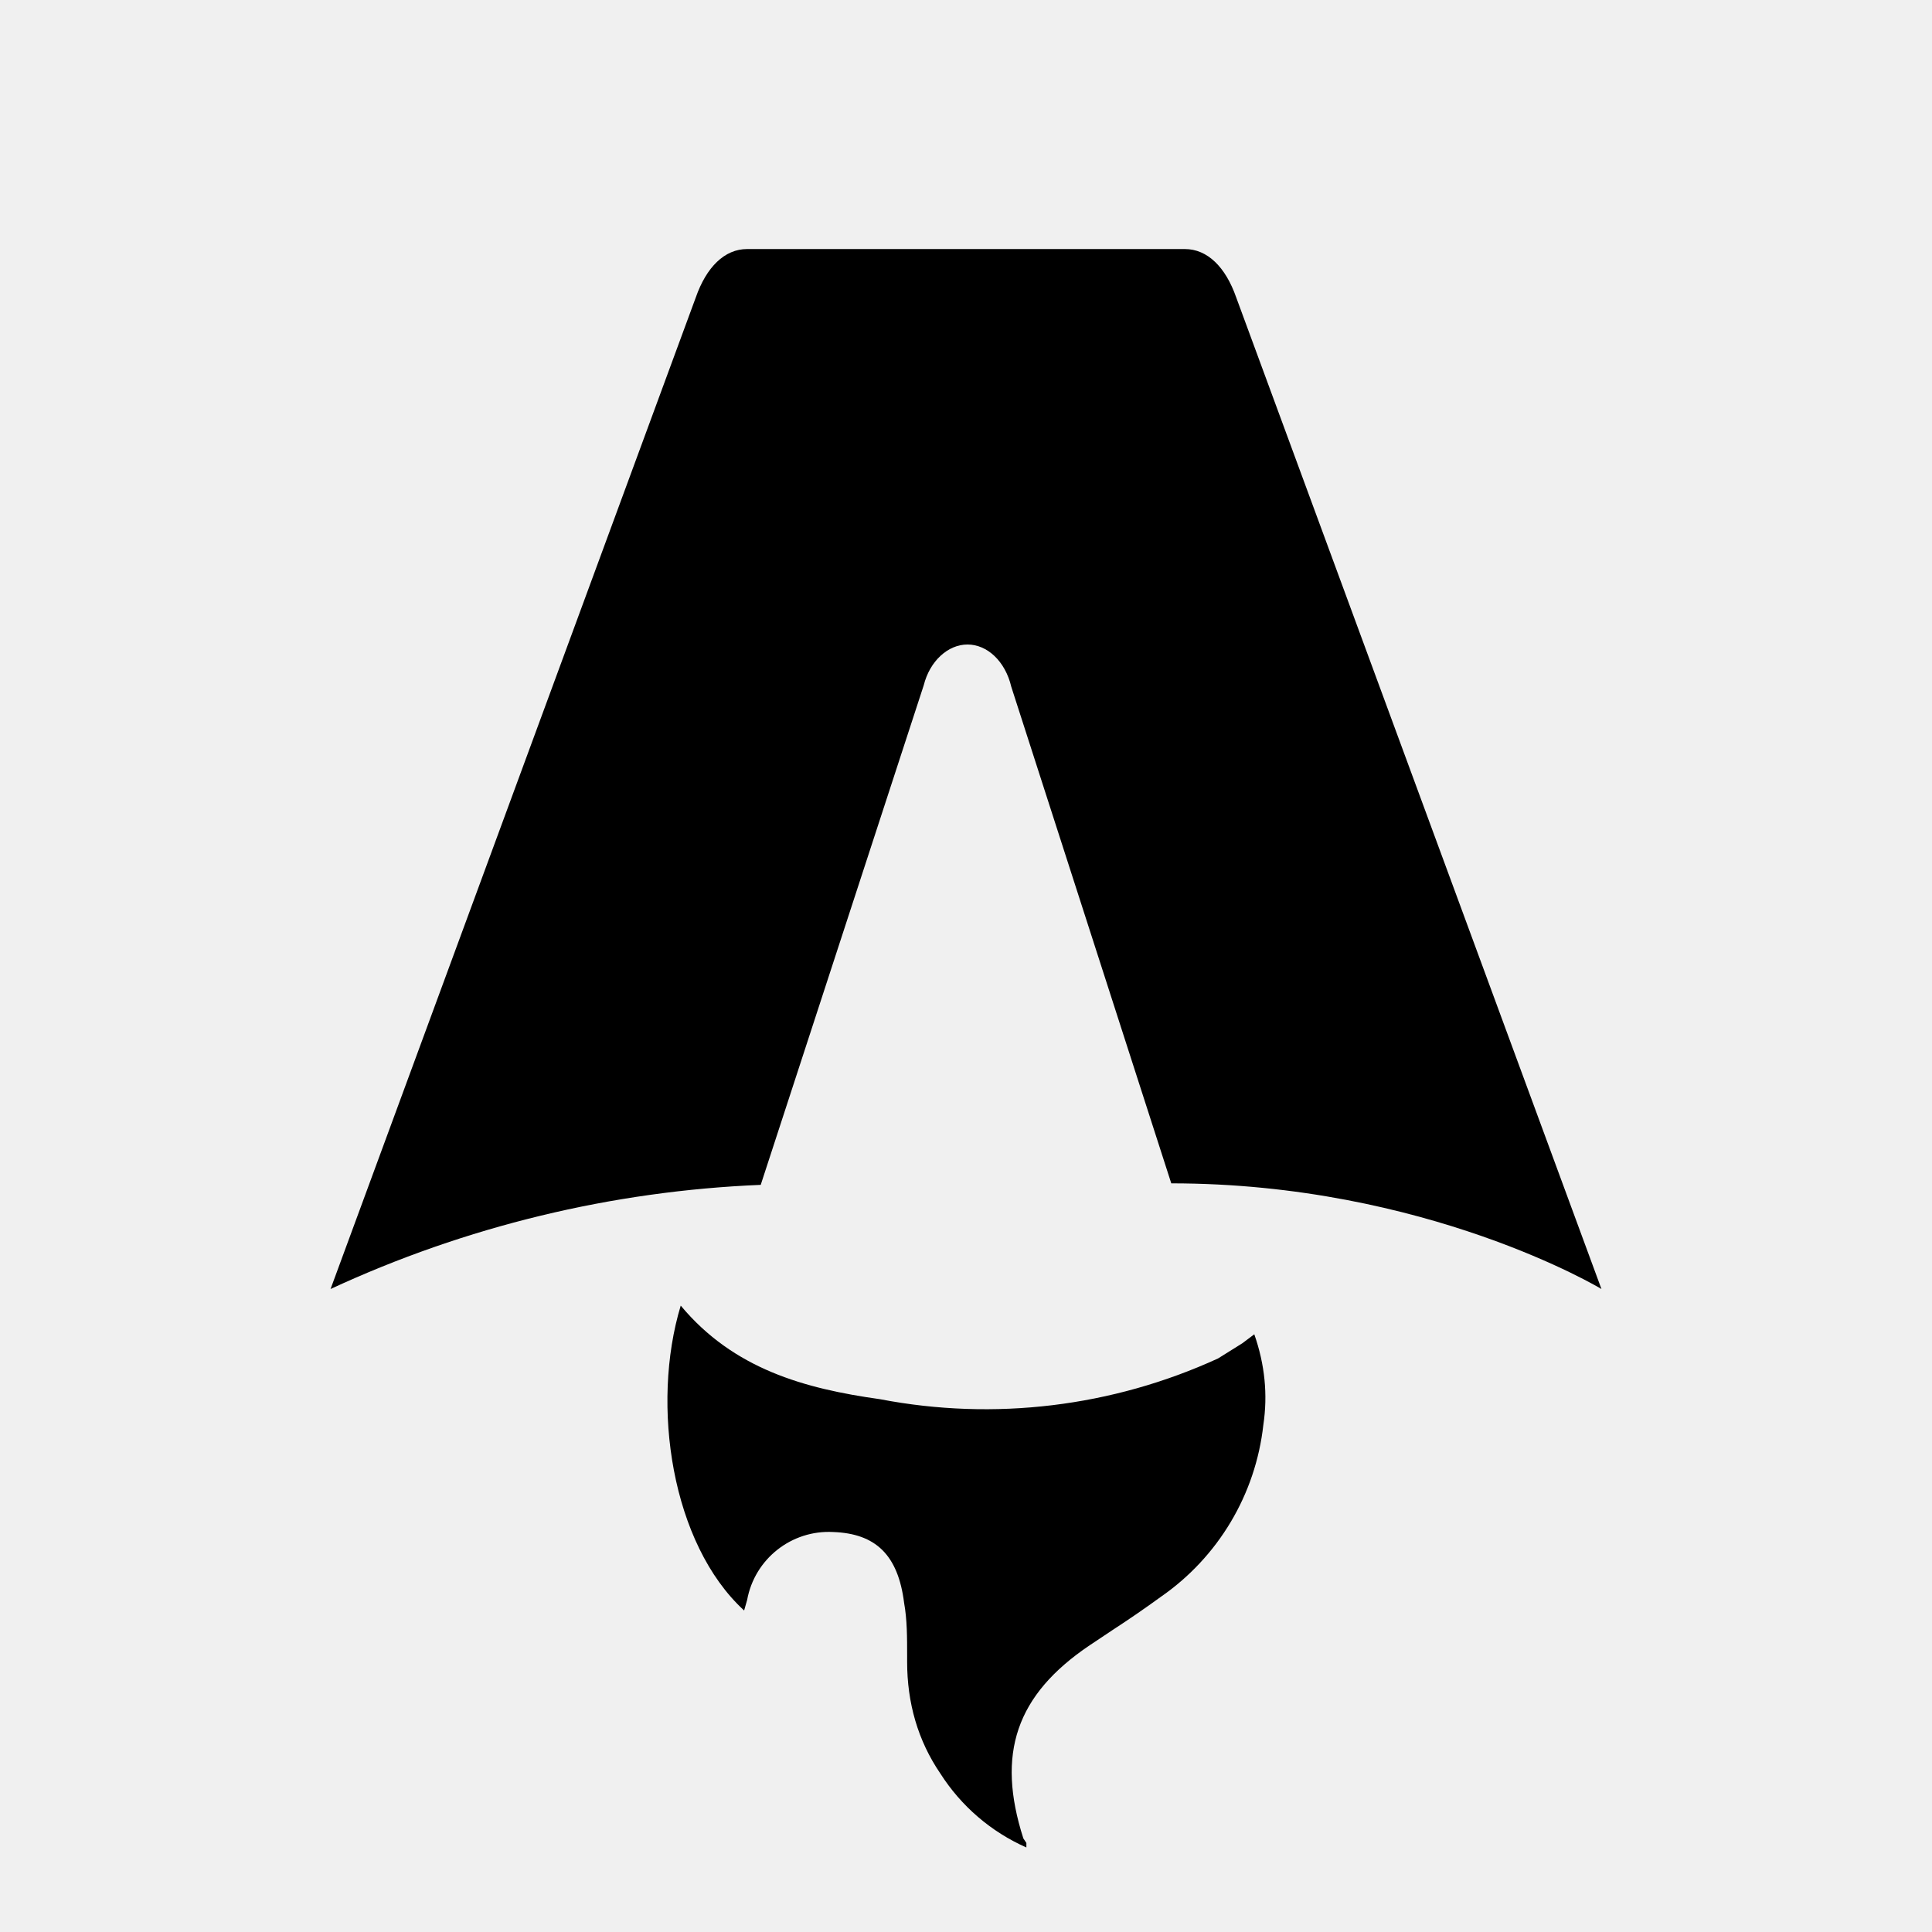
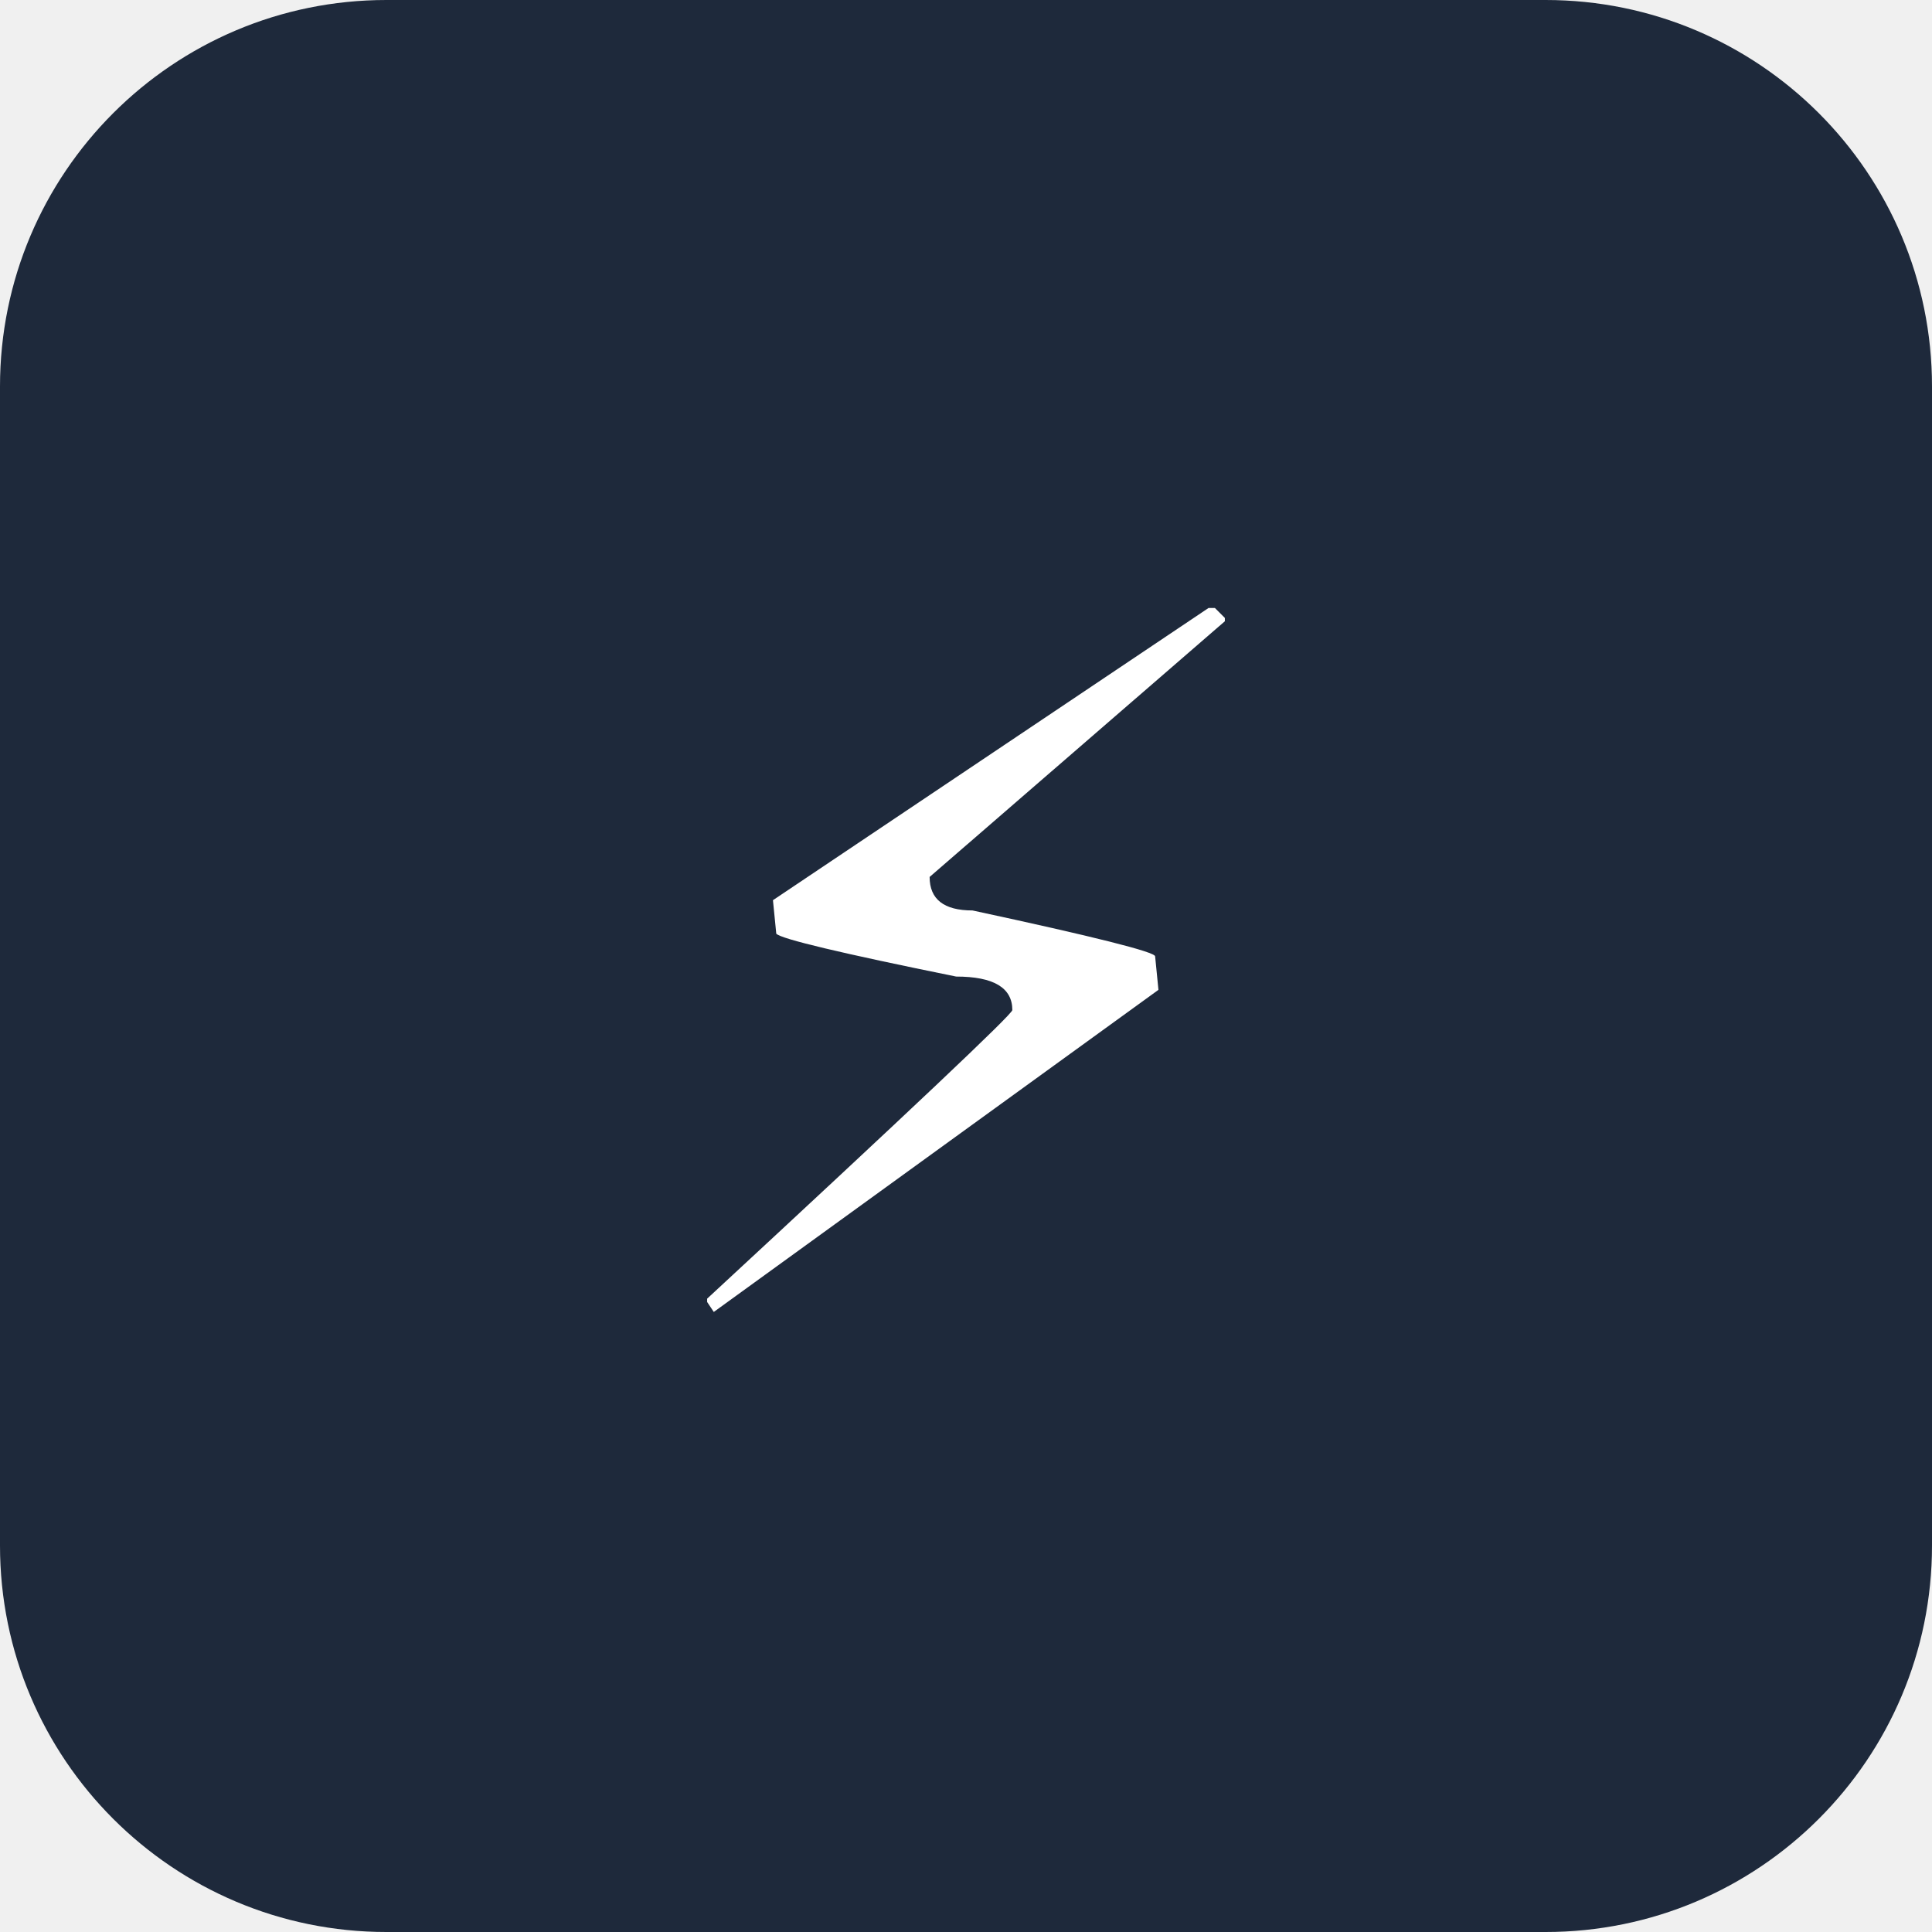
- <svg xmlns="http://www.w3.org/2000/svg" fill="none" viewBox="0 0 128 128">
-   <path d="M50.4 78.5a75.1 75.1 0 0 0-28.5 6.9l24.2-65.7c.7-2 1.9-3.2 3.4-3.2h29c1.5 0 2.7 1.2 3.4 3.2l24.2 65.7s-11.6-7-28.5-7L67 45.5c-.4-1.7-1.6-2.8-2.9-2.8-1.3 0-2.5 1.1-2.9 2.7L50.4 78.5Zm-1.1 28.2Zm-4.2-20.2c-2 6.6-.6 15.8 4.2 20.2a17.5 17.5 0 0 1 .2-.7 5.5 5.5 0 0 1 5.7-4.5c2.8.1 4.3 1.5 4.7 4.7.2 1.1.2 2.3.2 3.5v.4c0 2.7.7 5.2 2.2 7.4a13 13 0 0 0 5.7 4.9v-.3l-.2-.3c-1.8-5.6-.5-9.5 4.4-12.8l1.5-1a73 73 0 0 0 3.2-2.2 16 16 0 0 0 6.8-11.4c.3-2 .1-4-.6-6l-.8.6-1.6 1a37 37 0 0 1-22.4 2.7c-5-.7-9.7-2-13.2-6.2Z" />
-   <style>
-         path { fill: #000; }
-         @media (prefers-color-scheme: dark) {
-             path { fill: #FFF; }
-         }
-     </style>
+ <svg xmlns="http://www.w3.org/2000/svg" viewBox="0 0 100 100">
+   <rect width="100" height="100" rx="20" fill="#1e293b" />
+   <text x="50" y="68" font-size="50" text-anchor="middle" fill="white">⚡</text>
</svg>
